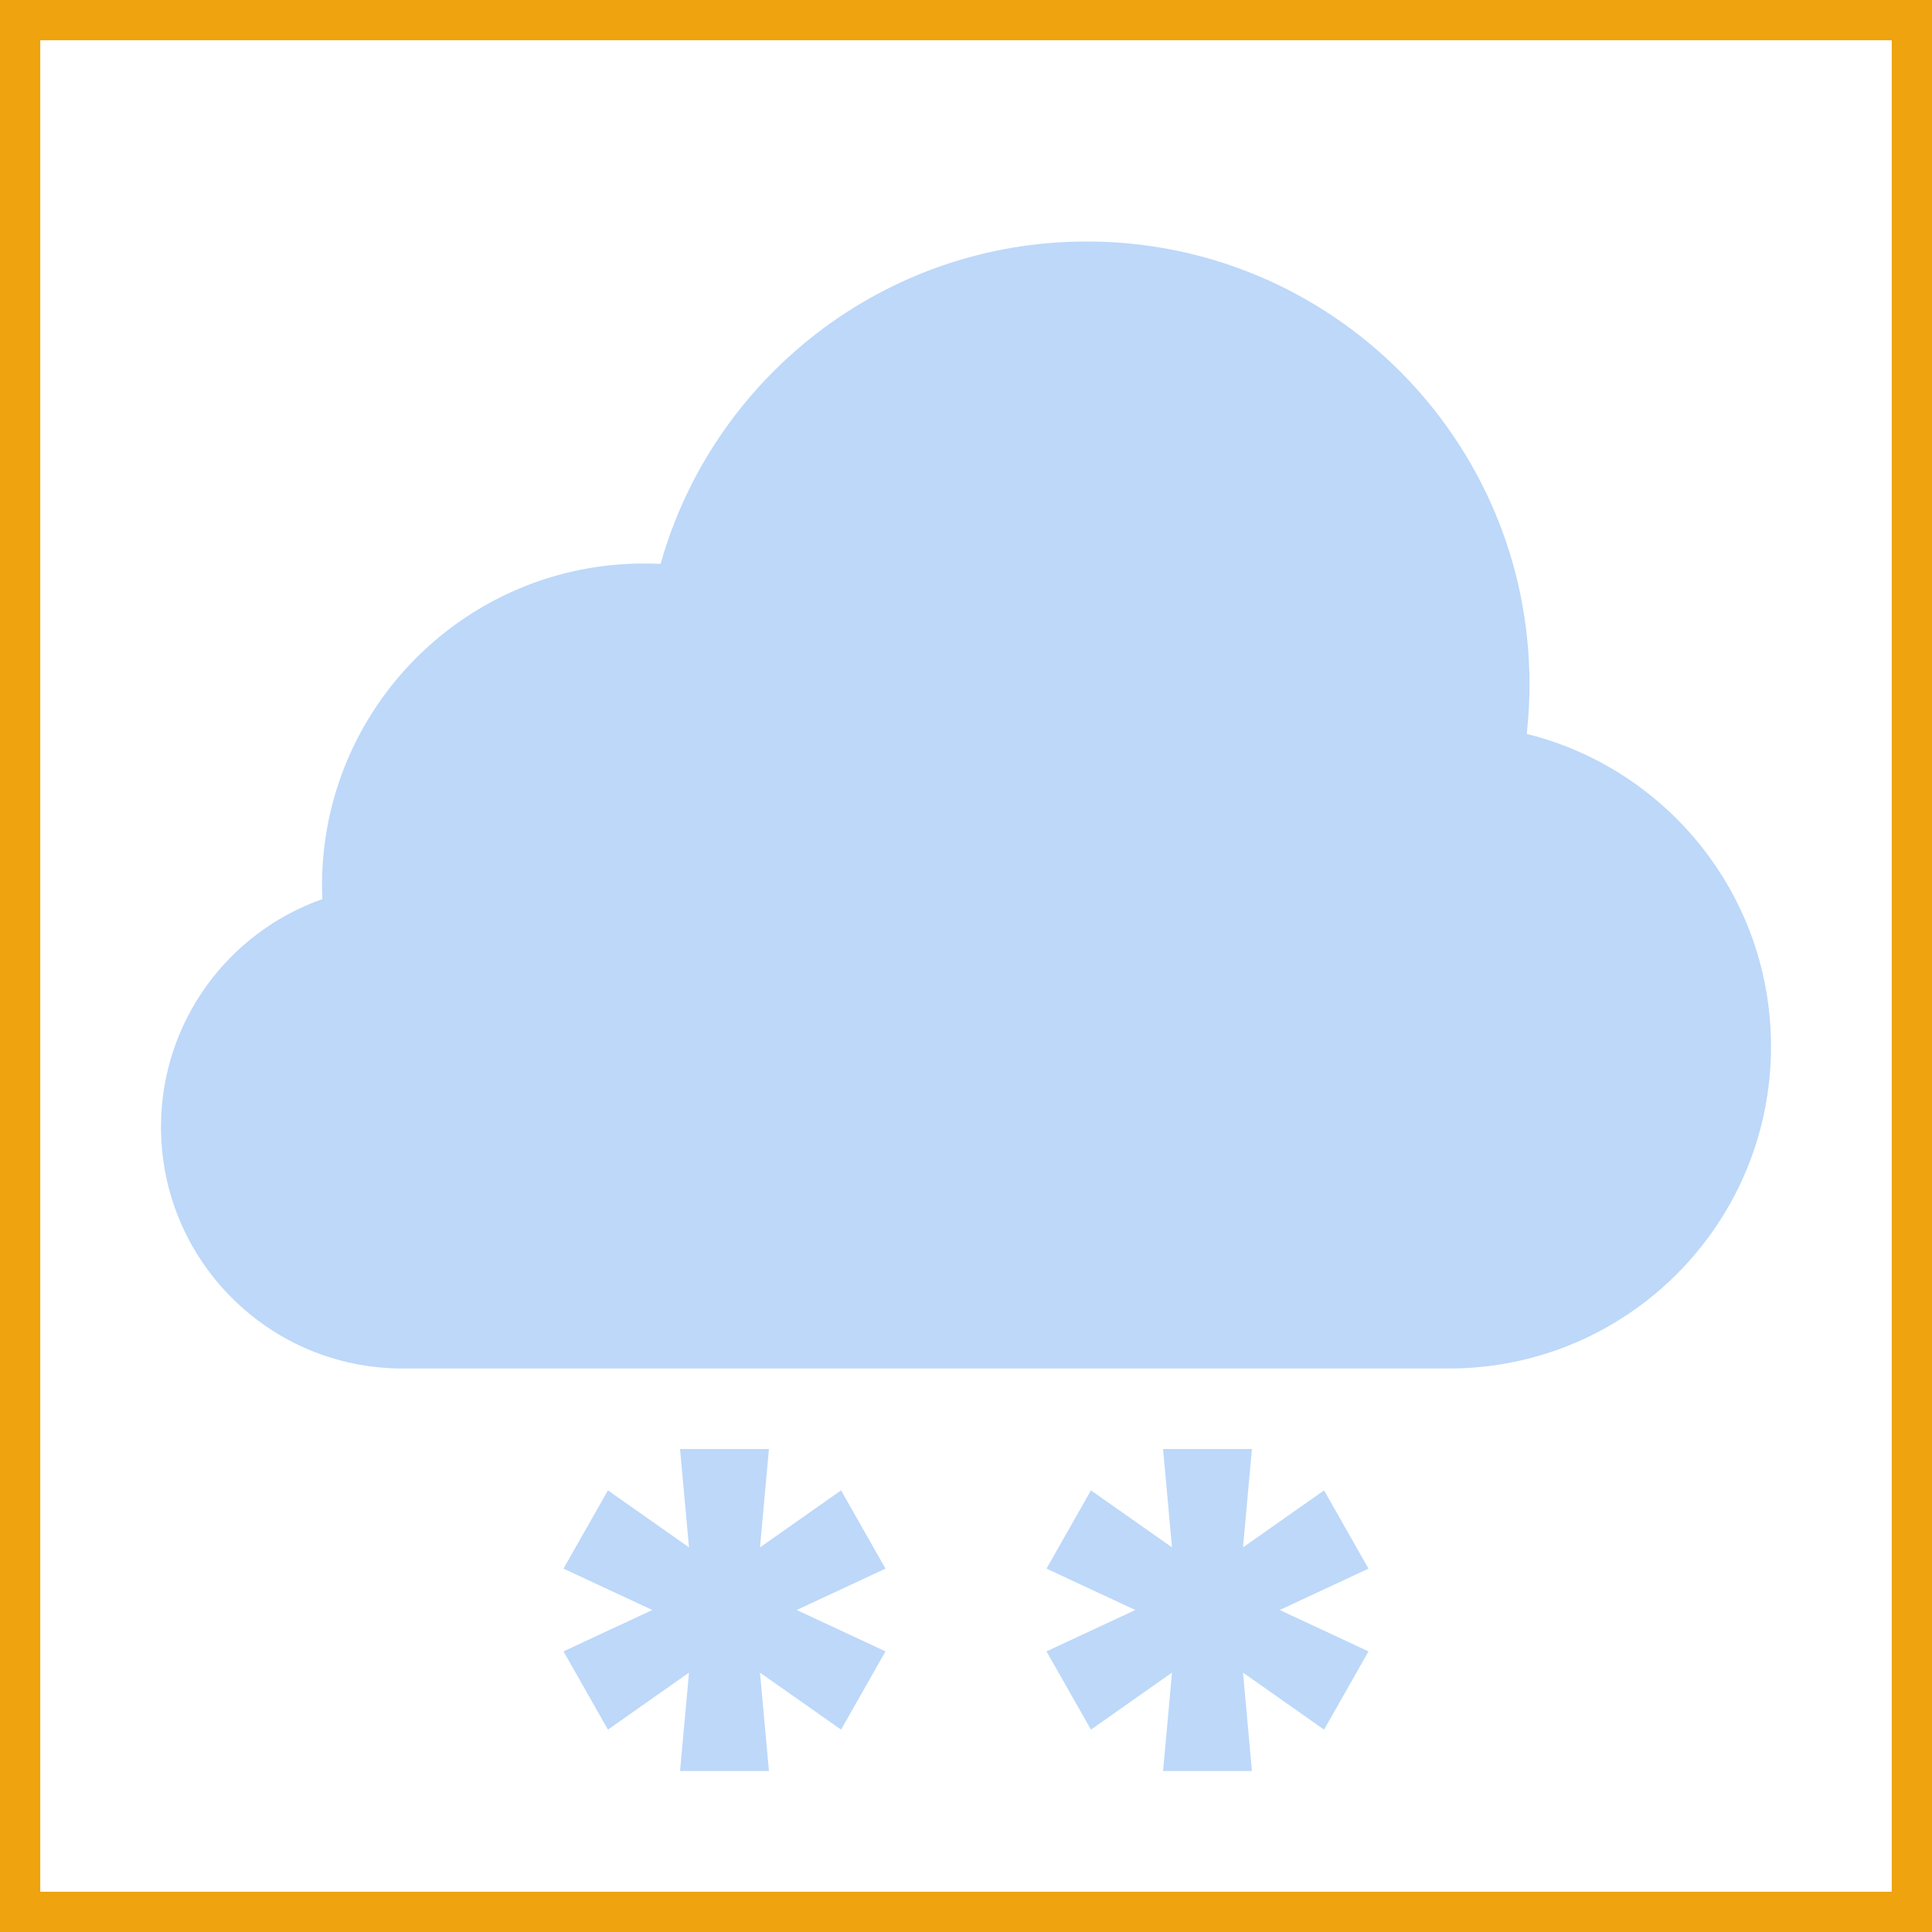
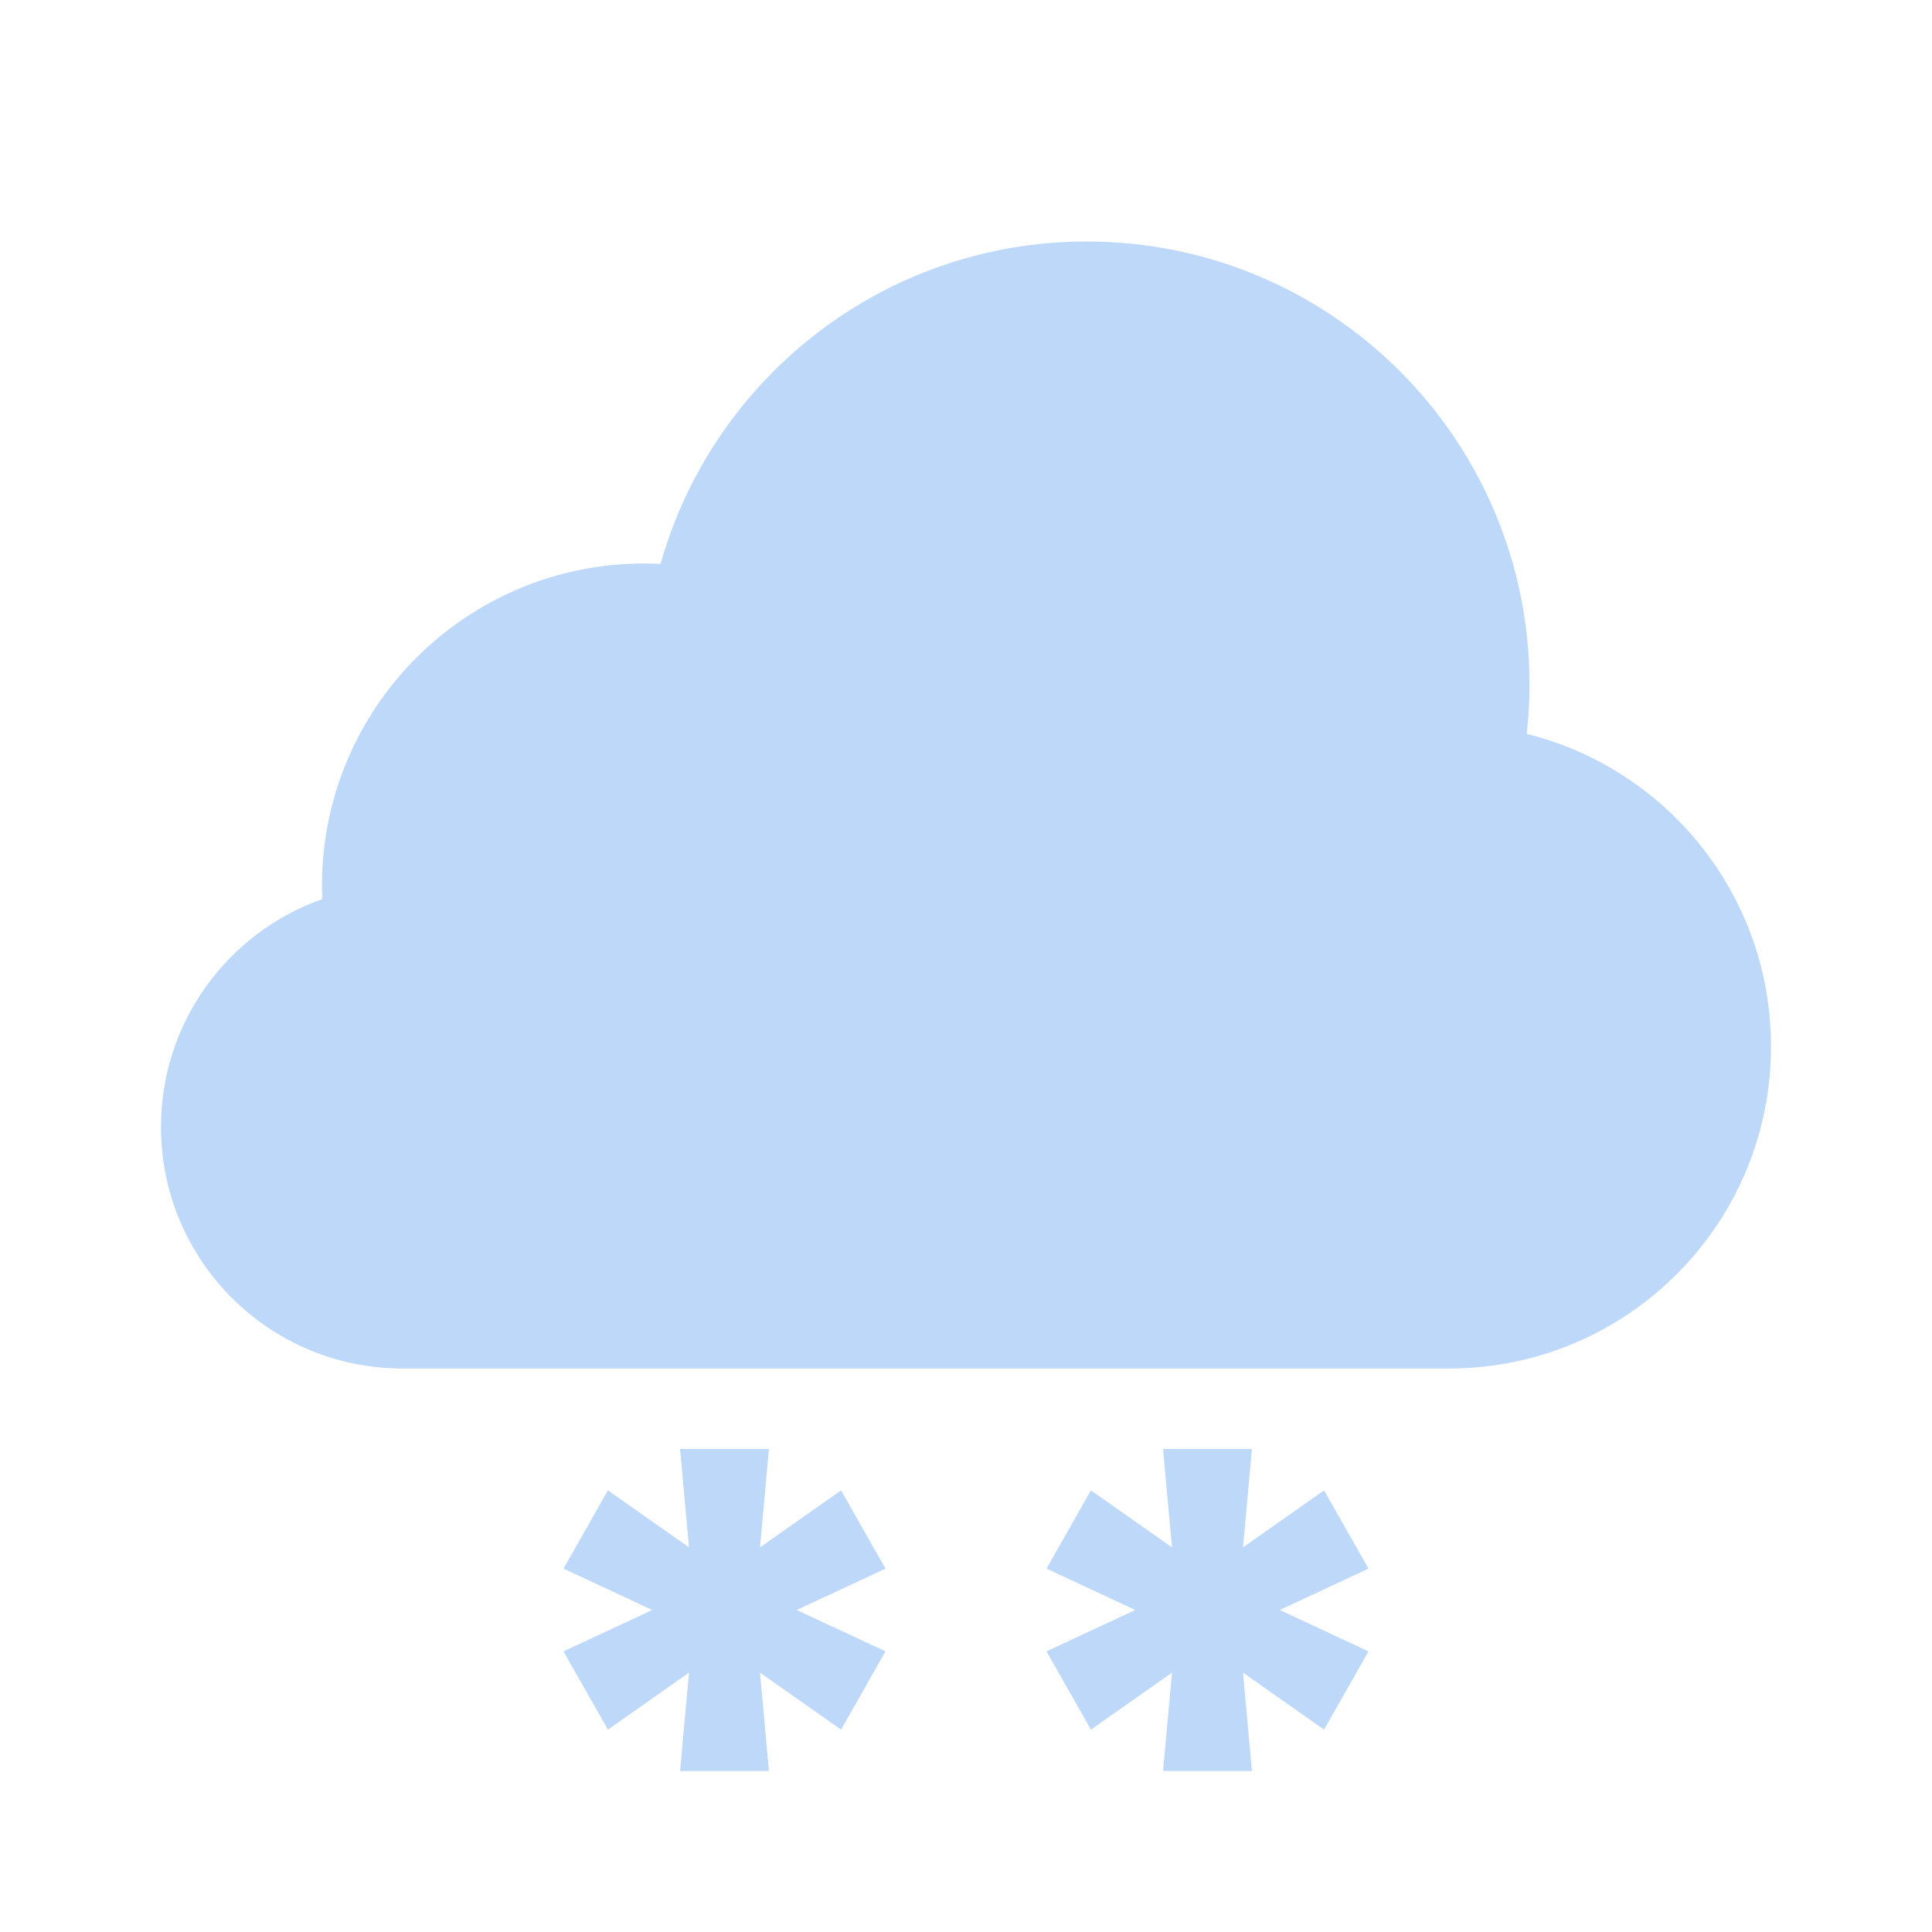
<svg xmlns="http://www.w3.org/2000/svg" width="24" height="24" viewBox="0 0 24 24" fill="none">
  <path d="M18 17H5C3.343 17 2 15.657 2 14C2 12.693 2.836 11.58 4.004 11.169C4.001 11.113 4 11.057 4 11C4 8.791 5.791 7 8 7C8.069 7 8.137 7.002 8.206 7.005C8.857 4.694 10.981 3 13.5 3C16.538 3 19 5.462 19 8.5C19 8.709 18.988 8.915 18.966 9.117C20.708 9.549 22 11.124 22 13C22 15.209 20.209 17 18 17Z" fill="#BDD8F9" />
  <path d="M8.448 22H9.552L9.441 20.778L10.448 21.486L11 20.514L9.897 20L11 19.486L10.448 18.514L9.441 19.222L9.552 18H8.448L8.559 19.222L7.552 18.514L7 19.486L8.103 20L7 20.514L7.552 21.486L8.559 20.778L8.448 22Z" fill="#BDD8F9" />
  <path d="M15.552 22H14.448L14.559 20.778L13.552 21.486L13 20.514L14.103 20L13 19.486L13.552 18.514L14.559 19.222L14.448 18H15.552L15.441 19.222L16.448 18.514L17 19.486L15.897 20L17 20.514L16.448 21.486L15.441 20.778L15.552 22Z" fill="#BDD8F9" />
-   <rect width="24" height="24" stroke="#EEA30F" />
</svg>
